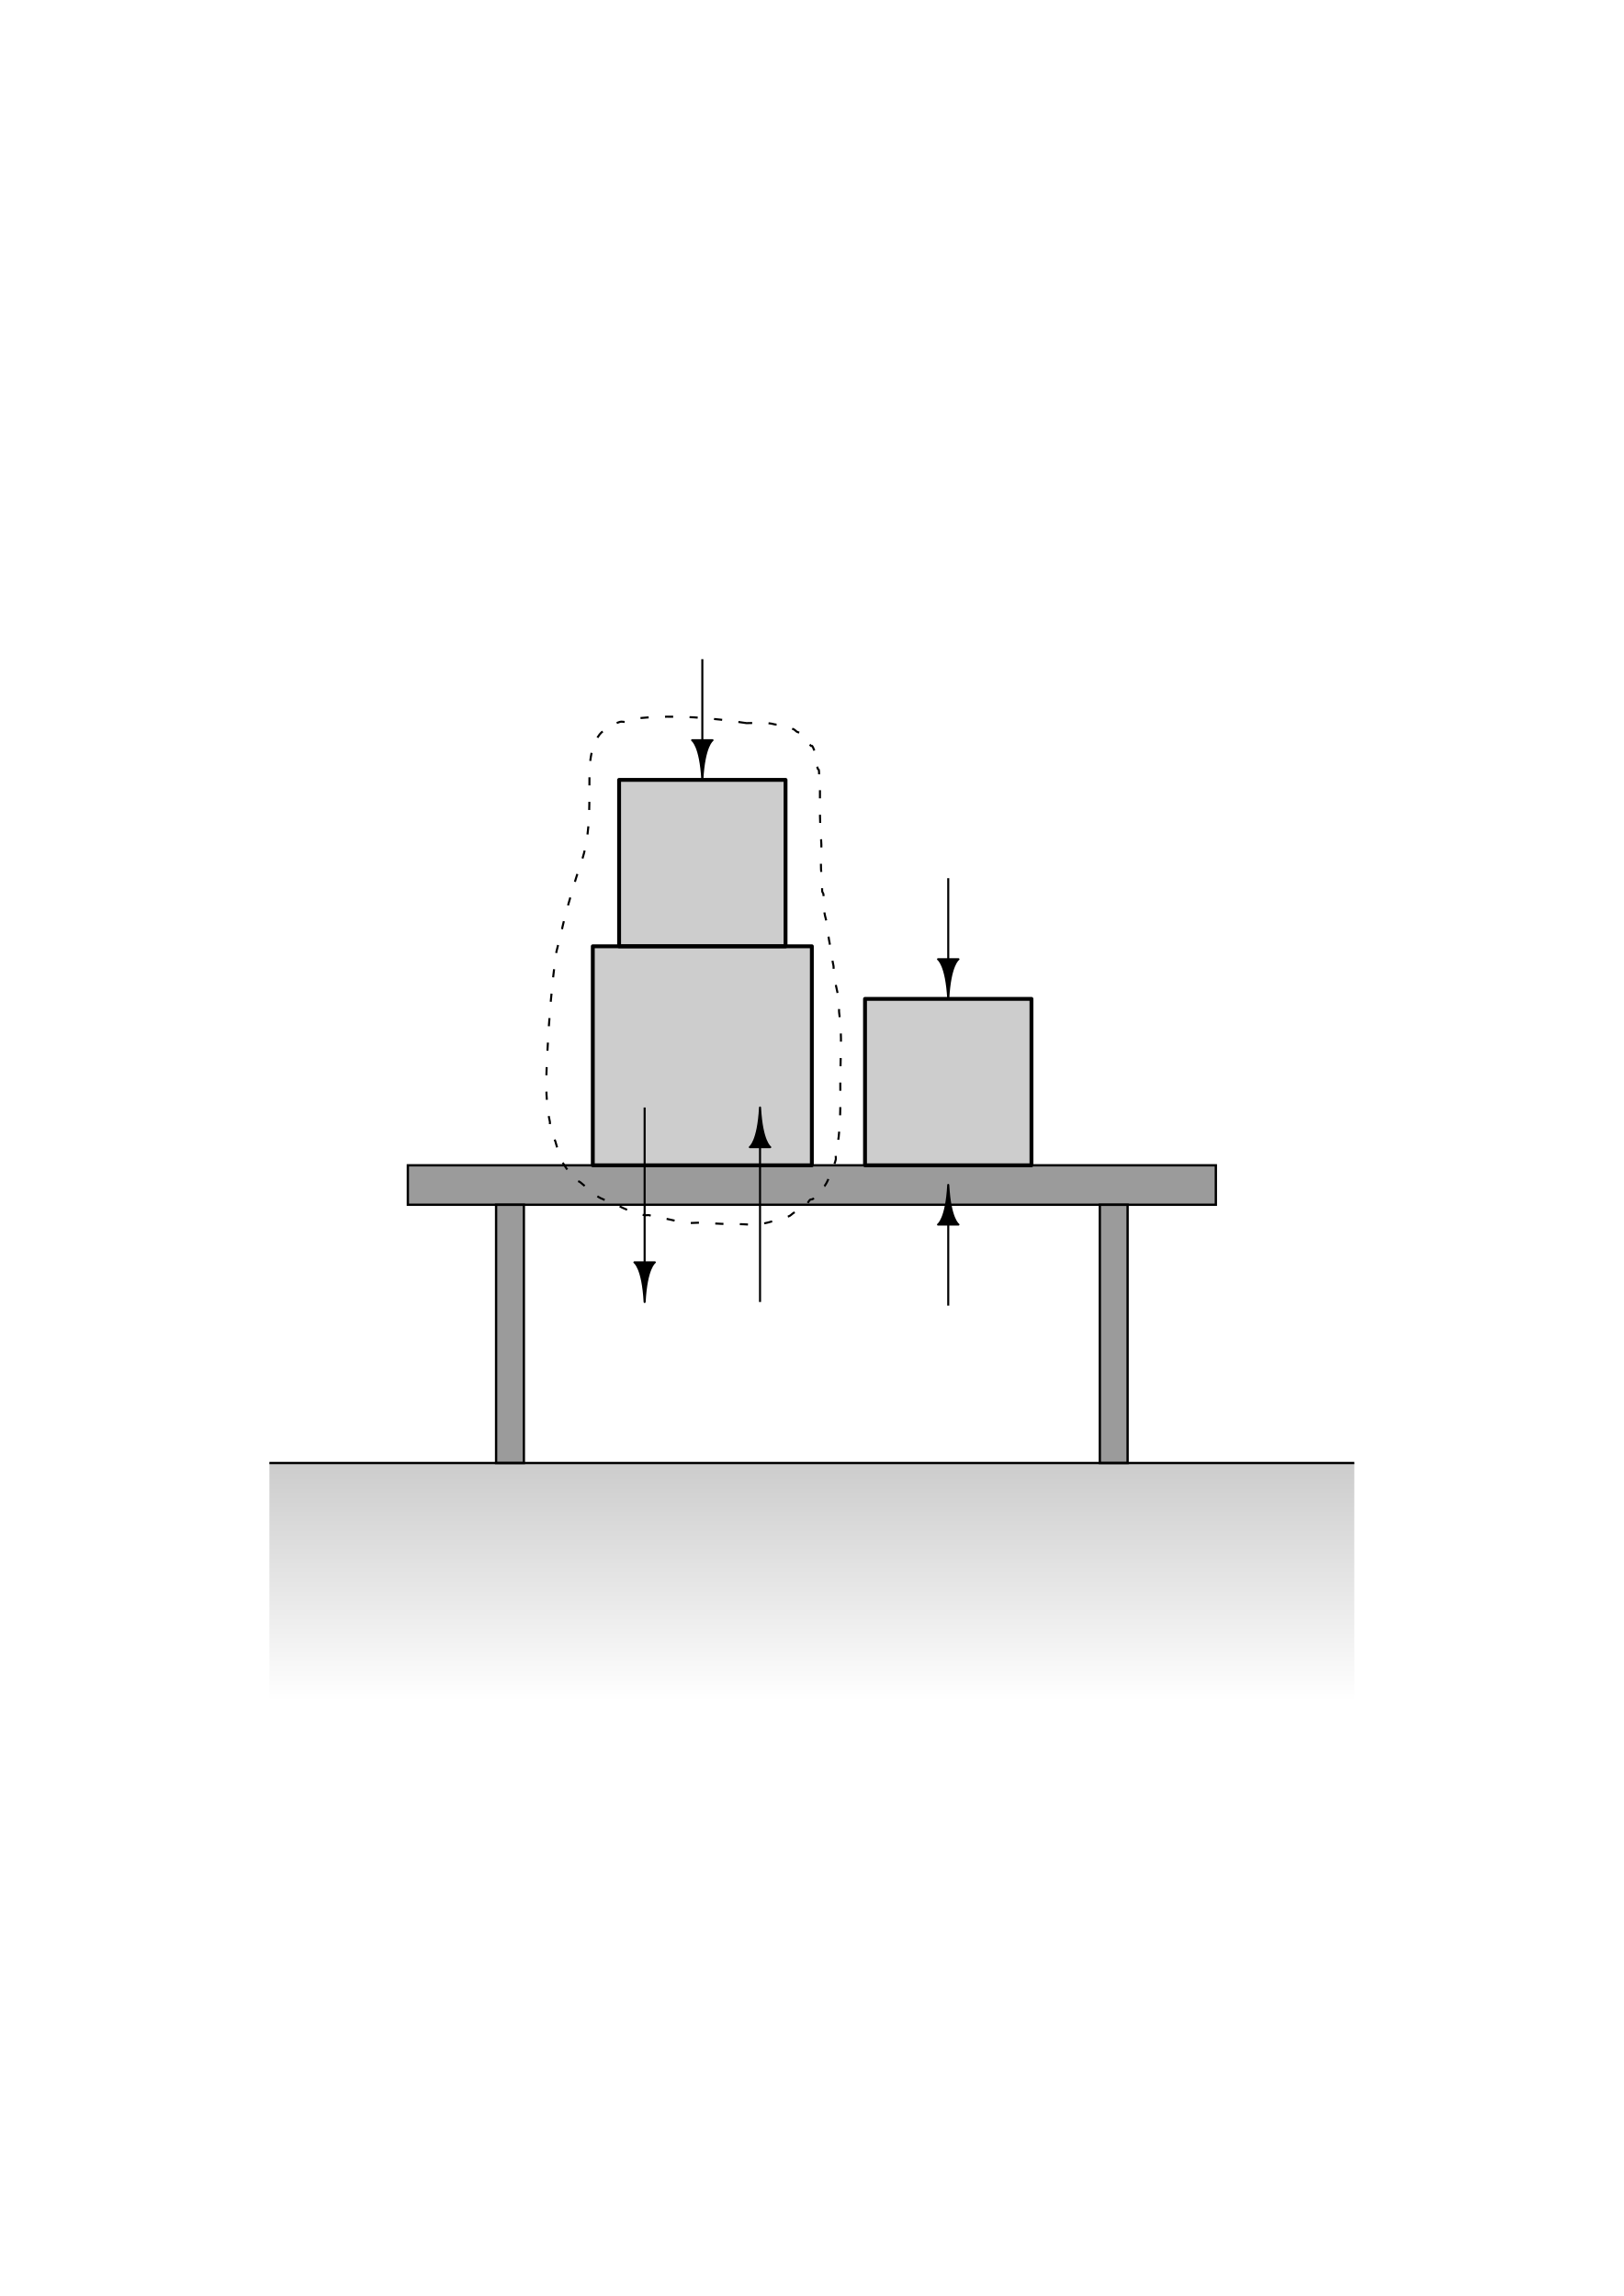
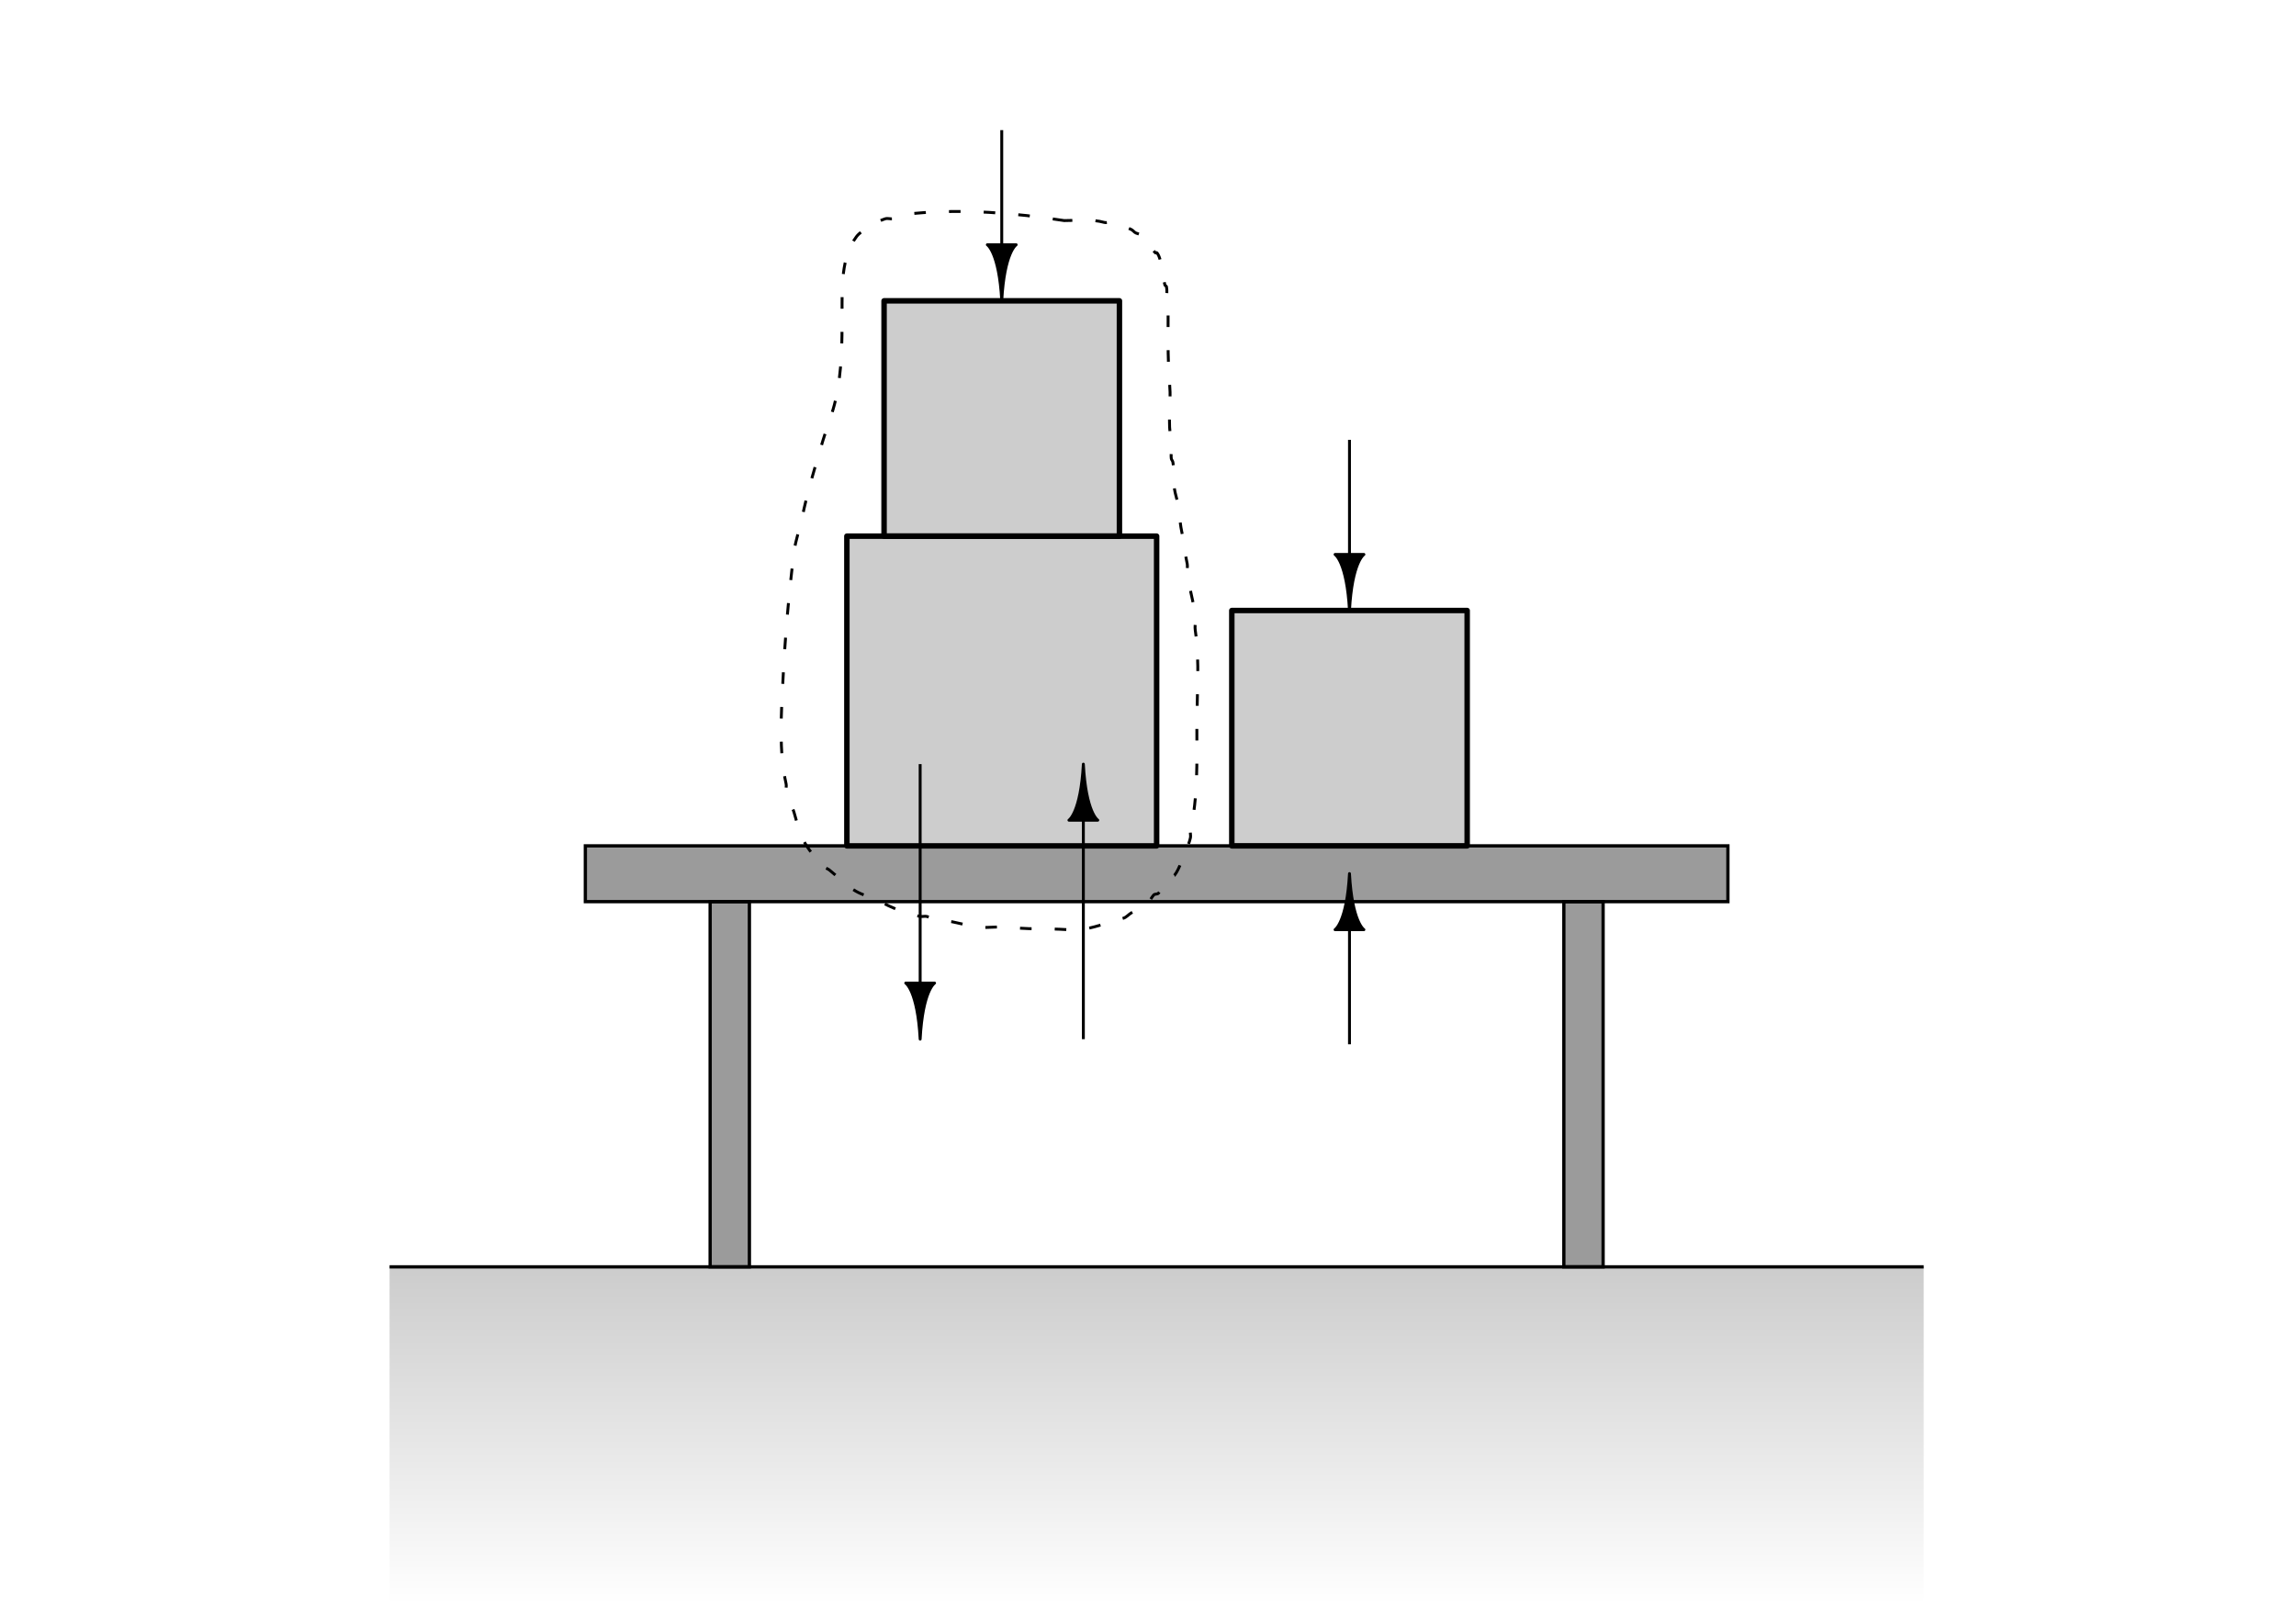
- <svg xmlns="http://www.w3.org/2000/svg" xmlns:xlink="http://www.w3.org/1999/xlink" width="210mm" height="297mm" viewBox="0 0 210 297" version="1.1" id="svg106599">
+ <svg xmlns="http://www.w3.org/2000/svg" xmlns:xlink="http://www.w3.org/1999/xlink" width="210mm" height="148mm" viewBox="0 0 210 148" version="1.1" id="svg106599">
  <defs id="defs106596">
-     <linearGradient gradientTransform="matrix(0,0.2947017,-27.49865,0,2983.643,229.1489)" xlink:href="#linearGradient4496" id="linearGradient4498" x1="-135.54" y1="104.683" x2="-30.738" y2="104.683" gradientUnits="userSpaceOnUse" />
+     <linearGradient gradientTransform="matrix(0,0.2947017,-27.49865,0,2984.432,155.7864)" xlink:href="#linearGradient4496" id="linearGradient4498" x1="-135.54" y1="104.683" x2="-30.738" y2="104.683" gradientUnits="userSpaceOnUse" />
    <linearGradient id="linearGradient4496">
      <stop style="stop-color:#000000;stop-opacity:1;" offset="0" id="stop4492" />
      <stop style="stop-color:#000000;stop-opacity:0;" offset="1" id="stop4494" />
    </linearGradient>
  </defs>
  <g id="layer1">
-     <path id="path1000" d="M 52.749,150.738 H 157.251 v 5.103 H 52.749 Z" style="fill:#000000;fill-opacity:0.392;stroke:#000000;stroke-width:0.3;stroke-linecap:butt;stroke-linejoin:miter;stroke-miterlimit:4;stroke-dasharray:none;stroke-opacity:1" />
-     <path id="path2536" d="M 34.842,189.249 H 175.158" style="fill:none;stroke:#000000;stroke-width:0.3;stroke-linecap:butt;stroke-linejoin:miter;stroke-miterlimit:4;stroke-dasharray:none;stroke-opacity:1" />
-     <path style="fill:#000000;fill-opacity:0.392;stroke:#000000;stroke-width:0.3;stroke-linecap:butt;stroke-linejoin:miter;stroke-miterlimit:4;stroke-dasharray:none;stroke-opacity:1" d="m 64.163,155.84 v 33.409 h 3.591 v -33.409 z" id="path2538" />
-     <path id="path2540" d="m 142.246,155.84 v 33.409 h 3.591 v -33.409 z" style="fill:#000000;fill-opacity:0.392;stroke:#000000;stroke-width:0.3;stroke-linecap:butt;stroke-linejoin:miter;stroke-miterlimit:4;stroke-dasharray:none;stroke-opacity:1" />
-     <rect y="122.407" x="76.669" height="28.331" width="28.331" id="rect1002" style="fill:#000000;fill-opacity:0.196;fill-rule:evenodd;stroke:#000000;stroke-width:0.5;stroke-linecap:round;stroke-linejoin:round;stroke-miterlimit:4;stroke-dasharray:none;stroke-dashoffset:0;stroke-opacity:1;paint-order:markers stroke fill" />
-     <rect style="fill:#000000;fill-opacity:0.196;fill-rule:evenodd;stroke:#000000;stroke-width:0.5;stroke-linecap:round;stroke-linejoin:round;stroke-miterlimit:4;stroke-dasharray:none;stroke-dashoffset:0;stroke-opacity:1;paint-order:markers stroke fill" id="rect1008" width="21.527" height="21.527" x="80.071" y="100.88" />
-     <rect y="129.211" x="111.876" height="21.527" width="21.527" id="rect2544" style="fill:#000000;fill-opacity:0.196;fill-rule:evenodd;stroke:#000000;stroke-width:0.5;stroke-linecap:round;stroke-linejoin:round;stroke-miterlimit:4;stroke-dasharray:none;stroke-dashoffset:0;stroke-opacity:1;paint-order:markers stroke fill" />
-     <g id="g998-8" transform="translate(46.86892,-89.89061)">
+     <path id="path1000" d="M 53.538,77.375 H 158.04 v 5.103 H 53.538 Z" style="fill:#000000;fill-opacity:0.392;stroke:#000000;stroke-width:0.3;stroke-linecap:butt;stroke-linejoin:miter;stroke-miterlimit:4;stroke-dasharray:none;stroke-opacity:1" />
+     <path id="path2536" d="M 35.631,115.887 H 175.947" style="fill:none;stroke:#000000;stroke-width:0.3;stroke-linecap:butt;stroke-linejoin:miter;stroke-miterlimit:4;stroke-dasharray:none;stroke-opacity:1" />
+     <path style="fill:#000000;fill-opacity:0.392;stroke:#000000;stroke-width:0.3;stroke-linecap:butt;stroke-linejoin:miter;stroke-miterlimit:4;stroke-dasharray:none;stroke-opacity:1" d="m 64.952,82.478 v 33.409 h 3.591 V 82.478 Z" id="path2538" />
+     <path id="path2540" d="m 143.035,82.478 v 33.409 h 3.591 V 82.478 Z" style="fill:#000000;fill-opacity:0.392;stroke:#000000;stroke-width:0.3;stroke-linecap:butt;stroke-linejoin:miter;stroke-miterlimit:4;stroke-dasharray:none;stroke-opacity:1" />
+     <rect y="49.045" x="77.458" height="28.331" width="28.331" id="rect1002" style="fill:#000000;fill-opacity:0.196;fill-rule:evenodd;stroke:#000000;stroke-width:0.5;stroke-linecap:round;stroke-linejoin:round;stroke-miterlimit:4;stroke-dasharray:none;stroke-dashoffset:0;stroke-opacity:1;paint-order:markers stroke fill" />
+     <rect style="fill:#000000;fill-opacity:0.196;fill-rule:evenodd;stroke:#000000;stroke-width:0.5;stroke-linecap:round;stroke-linejoin:round;stroke-miterlimit:4;stroke-dasharray:none;stroke-dashoffset:0;stroke-opacity:1;paint-order:markers stroke fill" id="rect1008" width="21.527" height="21.527" x="80.86" y="27.518" />
+     <rect y="55.848" x="112.665" height="21.527" width="21.527" id="rect2544" style="fill:#000000;fill-opacity:0.196;fill-rule:evenodd;stroke:#000000;stroke-width:0.5;stroke-linecap:round;stroke-linejoin:round;stroke-miterlimit:4;stroke-dasharray:none;stroke-dashoffset:0;stroke-opacity:1;paint-order:markers stroke fill" />
+     <g id="g998-8" transform="translate(47.65777,-163.2532)">
      <path id="path994-4" d="m 75.771,248.296 v 10.484" style="fill:none;stroke:#000000;stroke-width:0.265px;stroke-linecap:butt;stroke-linejoin:miter;stroke-opacity:1" />
      <path id="path996-2" d="m 75.771,248.296 h -1.319 c 0,0 1.079,-0.671 1.319,-5.13 0.24,4.459 1.319,5.13 1.319,5.13 z" style="fill:#000000;fill-opacity:1;stroke:#000000;stroke-width:0.265;stroke-linecap:round;stroke-linejoin:round;stroke-miterlimit:4;stroke-dasharray:none;stroke-opacity:1" />
    </g>
-     <g id="g2943" transform="translate(195.6023,38.59202)">
+     <g id="g2943" transform="translate(196.3912,-34.77053)">
      <path style="fill:none;stroke:#000000;stroke-width:0.265px;stroke-linecap:butt;stroke-linejoin:miter;stroke-opacity:1" d="M -97.304,109.799 V 129.828" id="path849-1" />
      <path style="fill:#000000;fill-opacity:1;stroke:#000000;stroke-width:0.265;stroke-linecap:round;stroke-linejoin:round;stroke-miterlimit:4;stroke-dasharray:none;stroke-opacity:1" d="m -97.304,109.799 h -1.319 c 0,0 1.079,-0.671 1.319,-5.13 0.24,4.459 1.319,5.13 1.319,5.13 z" id="path872-7" />
    </g>
-     <g id="g998-8-8-8-2" transform="matrix(1,0,0,-1,46.86892,372.3766)">
+     <g id="g998-8-8-8-2" transform="matrix(1,0,0,-1,47.65777,299.0141)">
      <path id="path994-4-1-8-9" d="m 75.771,248.296 v 10.484" style="fill:none;stroke:#000000;stroke-width:0.265px;stroke-linecap:butt;stroke-linejoin:miter;stroke-opacity:1" />
      <path id="path996-2-3-5-9" d="m 75.771,248.296 h -1.319 c 0,0 1.079,-0.671 1.319,-5.13 0.24,4.459 1.319,5.13 1.319,5.13 z" style="fill:#000000;fill-opacity:1;stroke:#000000;stroke-width:0.265;stroke-linecap:round;stroke-linejoin:round;stroke-miterlimit:4;stroke-dasharray:none;stroke-opacity:1" />
    </g>
-     <g transform="matrix(1,0,0,-1,15.06385,344.046)" id="g3069-8-3">
+     <g transform="matrix(1,0,0,-1,15.85269,270.6835)" id="g3069-8-3">
      <path style="fill:none;stroke:#000000;stroke-width:0.265px;stroke-linecap:butt;stroke-linejoin:miter;stroke-opacity:1" d="m 75.771,248.296 v 10.484" id="path3065-1-6" />
      <path style="fill:#000000;fill-opacity:1;stroke:#000000;stroke-width:0.265;stroke-linecap:round;stroke-linejoin:round;stroke-miterlimit:4;stroke-dasharray:none;stroke-opacity:1" d="m 75.771,248.296 h -1.319 c 0,0 1.079,-0.671 1.319,-5.13 0.24,4.459 1.319,5.13 1.319,5.13 z" id="path3067-9-6" />
    </g>
-     <g transform="matrix(1,0,0,-1,180.676,273.0889)" id="g2943-9-3-6">
+     <g transform="matrix(1,0,0,-1,181.4648,199.7263)" id="g2943-9-3-6">
      <path style="fill:none;stroke:#000000;stroke-width:0.265px;stroke-linecap:butt;stroke-linejoin:miter;stroke-opacity:1" d="M -97.304,109.799 V 129.828" id="path849-1-6-0-5" />
      <path style="fill:#000000;fill-opacity:1;stroke:#000000;stroke-width:0.265;stroke-linecap:round;stroke-linejoin:round;stroke-miterlimit:4;stroke-dasharray:none;stroke-opacity:1" d="m -97.304,109.799 h -1.319 c 0,0 1.079,-0.671 1.319,-5.13 0.24,4.459 1.319,5.13 1.319,5.13 z" id="path872-7-9-9-7" />
    </g>
-     <path id="path1000-6" d="m 175.158,189.249 v 30.797 H 34.842 v -30.797 z" style="opacity:0.2;fill:url(#linearGradient4498);fill-opacity:1;stroke:none;stroke-width:0.3;stroke-linecap:butt;stroke-linejoin:miter;stroke-miterlimit:4;stroke-dasharray:none;stroke-opacity:1" />
-     <path style="fill:none;stroke:#000000;stroke-width:0.265;stroke-linecap:butt;stroke-linejoin:miter;stroke-miterlimit:4;stroke-dasharray:1.058, 2.117;stroke-dashoffset:0;stroke-opacity:1" d="m 96.546,93.54 c -4.546,-0.699 -9.158,-1.082 -13.739,-0.655 -0.666,0.062 -1.259,0.401 -1.9,0.491 -0.242,0.034 -0.496,-0.072 -0.731,0 -0.653,0.199 -2.17,1.017 -2.631,1.636 -1.414,1.9 -1.315,4.572 -1.315,7.036 0,2.691 -0.003,5.25 -0.585,7.854 -0.29,1.299 -0.792,2.498 -1.169,3.764 -0.693,2.328 -1.409,4.656 -1.9,7.036 -0.22,1.066 -0.592,2.021 -0.731,3.109 -0.498,3.899 -0.828,7.856 -1.023,11.782 -0.156,3.149 -0.389,6.438 0.292,9.491 0.047,0.212 -0.047,0.443 0,0.655 0.148,0.662 0.538,1.315 0.731,1.964 0.235,0.789 0.411,1.575 0.731,2.291 0.307,0.688 0.988,1.597 1.462,2.127 0.077,0.086 0.215,0.077 0.292,0.164 0.077,0.086 0.061,0.251 0.146,0.327 0.17,0.152 0.407,0.185 0.585,0.327 0.752,0.602 1.381,1.255 2.192,1.8 0.603,0.405 1.246,0.574 1.9,0.818 1.02,0.381 0.424,0.227 1.315,0.655 0.828,0.397 2.013,0.836 2.923,0.982 0.193,0.031 0.394,-0.043 0.585,0 0.302,0.068 0.576,0.252 0.877,0.327 0.478,0.119 0.98,0.066 1.462,0.164 0.816,0.166 1.672,0.408 2.485,0.491 0.821,0.084 1.663,-0.084 2.485,0 1.37,0.139 2.711,0.164 4.093,0.164 0.981,0 2.104,0.18 3.069,0 1.176,-0.219 2.363,-0.661 3.508,-0.982 0.286,-0.08 0.491,-0.356 0.731,-0.491 0.238,-0.133 1.315,-0.654 1.462,-0.818 0.178,-0.199 0.407,-0.619 0.585,-0.818 0.109,-0.122 0.33,-0.042 0.438,-0.164 0.439,-0.491 0.843,-1.108 1.315,-1.636 0.034,-0.038 0.112,0.039 0.146,0 0.199,-0.222 0.492,-0.834 0.585,-1.145 0.233,-0.784 0.695,-1.476 0.877,-2.291 0.046,-0.205 -0.046,-0.449 0,-0.655 0.694,-3.109 0.585,-6.287 0.585,-9.491 0,-2.885 0.278,-5.984 -0.146,-8.836 -0.079,-0.533 0.152,-1.289 0,-1.8 -0.334,-1.123 -0.527,-2.298 -0.731,-3.436 -0.047,-0.262 0.047,-0.556 0,-0.818 -0.117,-0.654 -0.268,-1.392 -0.438,-1.964 -0.062,-0.207 0.047,-0.443 0,-0.655 -0.214,-0.959 -0.293,-1.969 -0.439,-2.945 -0.063,-0.421 -0.236,-0.869 -0.292,-1.309 -0.101,-0.788 -0.007,-1.678 -0.146,-2.454 -0.021,-0.12 -0.131,-0.207 -0.146,-0.327 -0.061,-0.475 0.107,-1.155 0,-1.636 -0.361,-1.617 0.004,-3.396 -0.146,-5.073 -0.175,-1.957 -0.146,-3.919 -0.146,-5.891 0,-0.218 0,-0.436 0,-0.655 -0.049,-0.054 -0.129,-0.089 -0.146,-0.164 -0.161,-0.72 0.13,-1.562 0,-2.291 -0.013,-0.076 -0.124,-0.09 -0.146,-0.164 -0.195,-0.655 -0.28,-2.441 -0.731,-2.945 -0.034,-0.038 -0.112,0.038 -0.146,0 -0.352,-0.394 -0.683,-1.092 -1.023,-1.473 -0.165,-0.184 -0.515,-0.247 -0.731,-0.327 -0.167,-0.062 -0.277,-0.25 -0.439,-0.327 -0.502,-0.241 -1.205,-0.532 -1.754,-0.655 -0.232,-0.052 -0.502,0.064 -0.731,0 -1.149,-0.322 -2.462,-0.164 -3.654,-0.164 z" id="path106442" />
-     <flowRoot xml:space="preserve" id="flowRoot7128" style="font-style:normal;font-variant:normal;font-weight:normal;font-stretch:normal;font-size:26.667px;line-height:1.25;font-family:'Math Symbols';-inkscape-font-specification:'Math Symbols';letter-spacing:0px;word-spacing:0px;fill:#000000;fill-opacity:1;stroke:none" transform="matrix(0.2645833,0,0,0.2645833,47.91943,-10.49832)">
+     <path id="path1000-6" d="m 175.947,115.887 v 30.797 H 35.631 v -30.797 z" style="opacity:0.2;fill:url(#linearGradient4498);fill-opacity:1;stroke:none;stroke-width:0.3;stroke-linecap:butt;stroke-linejoin:miter;stroke-miterlimit:4;stroke-dasharray:none;stroke-opacity:1" />
+     <path style="fill:none;stroke:#000000;stroke-width:0.265;stroke-linecap:butt;stroke-linejoin:miter;stroke-miterlimit:4;stroke-dasharray:1.058, 2.117;stroke-dashoffset:0;stroke-opacity:1" d="m 97.335,20.178 c -4.546,-0.699 -9.158,-1.082 -13.739,-0.655 -0.666,0.062 -1.259,0.401 -1.9,0.491 -0.242,0.034 -0.496,-0.072 -0.731,0 -0.653,0.199 -2.17,1.017 -2.631,1.636 -1.414,1.9 -1.315,4.572 -1.315,7.036 0,2.691 -0.003,5.25 -0.585,7.854 -0.29,1.299 -0.792,2.498 -1.169,3.764 -0.693,2.328 -1.409,4.656 -1.9,7.036 -0.22,1.066 -0.592,2.021 -0.731,3.109 -0.498,3.899 -0.828,7.856 -1.023,11.782 -0.156,3.149 -0.389,6.438 0.292,9.491 0.047,0.212 -0.047,0.443 0,0.655 0.148,0.662 0.538,1.315 0.731,1.964 0.235,0.789 0.411,1.575 0.731,2.291 0.307,0.688 0.988,1.597 1.462,2.127 0.077,0.086 0.215,0.077 0.292,0.164 0.077,0.086 0.061,0.251 0.146,0.327 0.17,0.152 0.407,0.185 0.585,0.327 0.752,0.602 1.381,1.255 2.192,1.8 0.603,0.405 1.246,0.574 1.9,0.818 1.02,0.381 0.424,0.227 1.315,0.655 0.828,0.397 2.013,0.836 2.923,0.982 0.193,0.031 0.394,-0.043 0.585,0 0.302,0.068 0.576,0.252 0.877,0.327 0.478,0.119 0.98,0.066 1.462,0.164 0.816,0.166 1.672,0.408 2.485,0.491 0.821,0.084 1.663,-0.084 2.485,0 1.37,0.139 2.711,0.164 4.093,0.164 0.981,0 2.104,0.18 3.069,0 1.176,-0.219 2.363,-0.661 3.508,-0.982 0.286,-0.08 0.491,-0.356 0.731,-0.491 0.238,-0.133 1.315,-0.654 1.462,-0.818 0.178,-0.199 0.407,-0.619 0.585,-0.818 0.109,-0.122 0.33,-0.042 0.438,-0.164 0.439,-0.491 0.843,-1.108 1.315,-1.636 0.034,-0.038 0.112,0.039 0.146,0 0.199,-0.222 0.492,-0.834 0.585,-1.145 0.233,-0.784 0.695,-1.476 0.877,-2.291 0.046,-0.205 -0.046,-0.449 0,-0.655 0.694,-3.109 0.585,-6.287 0.585,-9.491 0,-2.885 0.278,-5.984 -0.146,-8.836 -0.079,-0.533 0.152,-1.289 0,-1.8 -0.334,-1.123 -0.527,-2.298 -0.731,-3.436 -0.047,-0.262 0.047,-0.556 0,-0.818 -0.117,-0.654 -0.268,-1.392 -0.438,-1.964 -0.062,-0.207 0.047,-0.443 0,-0.655 -0.214,-0.959 -0.293,-1.969 -0.439,-2.945 -0.063,-0.421 -0.236,-0.869 -0.292,-1.309 -0.101,-0.788 -0.007,-1.678 -0.146,-2.454 -0.021,-0.12 -0.131,-0.207 -0.146,-0.327 -0.061,-0.475 0.107,-1.155 0,-1.636 -0.361,-1.617 0.004,-3.396 -0.146,-5.073 -0.175,-1.957 -0.146,-3.919 -0.146,-5.891 0,-0.218 0,-0.436 0,-0.655 -0.049,-0.054 -0.129,-0.089 -0.146,-0.164 -0.161,-0.72 0.13,-1.562 0,-2.291 -0.013,-0.076 -0.124,-0.09 -0.146,-0.164 -0.195,-0.655 -0.28,-2.441 -0.731,-2.945 -0.034,-0.038 -0.112,0.038 -0.146,0 -0.352,-0.394 -0.683,-1.092 -1.023,-1.473 -0.165,-0.184 -0.515,-0.247 -0.731,-0.327 -0.167,-0.062 -0.277,-0.25 -0.439,-0.327 -0.502,-0.241 -1.205,-0.532 -1.754,-0.655 -0.232,-0.052 -0.502,0.064 -0.731,0 -1.149,-0.322 -2.462,-0.164 -3.654,-0.164 z" id="path106442" />
+     <flowRoot xml:space="preserve" id="flowRoot7128" style="font-style:normal;font-variant:normal;font-weight:normal;font-stretch:normal;font-size:26.667px;line-height:1.25;font-family:'Math Symbols';-inkscape-font-specification:'Math Symbols';letter-spacing:0px;word-spacing:0px;fill:#000000;fill-opacity:1;stroke:none" transform="matrix(0.2645833,0,0,0.2645833,48.70828,-82.74528)">
      <flowRegion id="flowRegion7124">
        <rect id="rect7122" width="405.427" height="110.414" x="150.69" y="314.739" />
      </flowRegion>
      <flowPara id="flowPara7126" style="font-style:normal;font-variant:normal;font-weight:normal;font-stretch:normal;font-size:32px;font-family:'CMU Serif';-inkscape-font-specification:'CMU Serif'">$\vec{\weight}_B$</flowPara>
    </flowRoot>
-     <flowRoot xml:space="preserve" id="flowRoot7128-4" style="font-style:normal;font-variant:normal;font-weight:normal;font-stretch:normal;font-size:26.667px;line-height:1.25;font-family:'Math Symbols';-inkscape-font-specification:'Math Symbols';letter-spacing:0px;word-spacing:0px;fill:#000000;fill-opacity:1;stroke:none" transform="matrix(0.2645833,0,0,0.2645833,81.26539,12.57538)">
+     <flowRoot xml:space="preserve" id="flowRoot7128-4" style="font-style:normal;font-variant:normal;font-weight:normal;font-stretch:normal;font-size:26.667px;line-height:1.25;font-family:'Math Symbols';-inkscape-font-specification:'Math Symbols';letter-spacing:0px;word-spacing:0px;fill:#000000;fill-opacity:1;stroke:none" transform="matrix(0.2645833,0,0,0.2645833,82.05424,-56.04589)">
      <flowRegion id="flowRegion7124-1">
        <rect id="rect7122-8" width="405.427" height="110.414" x="150.69" y="314.739" />
      </flowRegion>
      <flowPara id="flowPara7126-3" style="font-style:normal;font-variant:normal;font-weight:normal;font-stretch:normal;font-size:32px;font-family:'CMU Serif';-inkscape-font-specification:'CMU Serif'">$\vec{\weight}_C$</flowPara>
    </flowRoot>
-     <flowRoot xml:space="preserve" id="flowRoot7128-4-9" style="font-style:normal;font-variant:normal;font-weight:normal;font-stretch:normal;font-size:26.667px;line-height:1.25;font-family:'Math Symbols';-inkscape-font-specification:'Math Symbols';letter-spacing:0px;word-spacing:0px;fill:#000000;fill-opacity:1;stroke:none" transform="matrix(0.2645833,0,0,0.2645833,38.41063,84.95188)">
+     <flowRoot xml:space="preserve" id="flowRoot7128-4-9" style="font-style:normal;font-variant:normal;font-weight:normal;font-stretch:normal;font-size:26.667px;line-height:1.25;font-family:'Math Symbols';-inkscape-font-specification:'Math Symbols';letter-spacing:0px;word-spacing:0px;fill:#000000;fill-opacity:1;stroke:none" transform="matrix(0.2645833,0,0,0.2645833,39.19947,11.58933)">
      <flowRegion id="flowRegion7124-1-8">
        <rect id="rect7122-8-4" width="405.427" height="110.414" x="150.69" y="314.739" />
      </flowRegion>
      <flowPara id="flowPara7126-3-3" style="font-style:normal;font-variant:normal;font-weight:normal;font-stretch:normal;font-size:32px;font-family:'CMU Serif';-inkscape-font-specification:'CMU Serif'">$\vec{\weight}_A$</flowPara>
    </flowRoot>
-     <flowRoot xml:space="preserve" id="flowRoot7128-4-9-9" style="font-style:normal;font-variant:normal;font-weight:normal;font-stretch:normal;font-size:26.667px;line-height:1.25;font-family:'Math Symbols';-inkscape-font-specification:'Math Symbols';letter-spacing:0px;word-spacing:0px;fill:#000000;fill-opacity:1;stroke:none" transform="matrix(0.2645833,0,0,0.2645833,55.84254,85.14909)">
+     <flowRoot xml:space="preserve" id="flowRoot7128-4-9-9" style="font-style:normal;font-variant:normal;font-weight:normal;font-stretch:normal;font-size:26.667px;line-height:1.25;font-family:'Math Symbols';-inkscape-font-specification:'Math Symbols';letter-spacing:0px;word-spacing:0px;fill:#000000;fill-opacity:1;stroke:none" transform="matrix(0.2645833,0,0,0.2645833,56.63138,11.78654)">
      <flowRegion id="flowRegion7124-1-8-8">
        <rect id="rect7122-8-4-9" width="405.427" height="110.414" x="150.69" y="314.739" />
      </flowRegion>
      <flowPara id="flowPara7126-3-3-8" style="font-style:normal;font-variant:normal;font-weight:normal;font-stretch:normal;font-size:32px;font-family:'CMU Serif';-inkscape-font-specification:'CMU Serif'">$\vec{N}_A$</flowPara>
    </flowRoot>
-     <flowRoot xml:space="preserve" id="flowRoot1288" style="font-style:normal;font-variant:normal;font-weight:normal;font-stretch:normal;font-size:26.667px;line-height:1.25;font-family:'Math Symbols';-inkscape-font-specification:'Math Symbols';letter-spacing:0px;word-spacing:0px;fill:#000000;fill-opacity:1;stroke:none" transform="matrix(0.2645833,0,0,0.2645833,48.11664,23.22478)">
+     <flowRoot xml:space="preserve" id="flowRoot1288" style="font-style:normal;font-variant:normal;font-weight:normal;font-stretch:normal;font-size:26.667px;line-height:1.25;font-family:'Math Symbols';-inkscape-font-specification:'Math Symbols';letter-spacing:0px;word-spacing:0px;fill:#000000;fill-opacity:1;stroke:none" transform="matrix(0.2645833,0,0,0.2645833,48.90549,-50.13777)">
      <flowRegion id="flowRegion1284">
        <rect id="rect1282" width="405.427" height="110.414" x="150.69" y="314.739" />
      </flowRegion>
      <flowPara id="flowPara1286" style="font-style:normal;font-variant:normal;font-weight:normal;font-stretch:normal;font-size:32px;font-family:'CMU Serif';-inkscape-font-specification:'CMU Serif'">$B$</flowPara>
    </flowRoot>
-     <flowRoot xml:space="preserve" id="flowRoot1478" style="font-style:normal;font-variant:normal;font-weight:normal;font-stretch:normal;font-size:26.667px;line-height:1.25;font-family:'Math Symbols';-inkscape-font-specification:'Math Symbols';letter-spacing:0px;word-spacing:0px;fill:#000000;fill-opacity:1;stroke:none" transform="matrix(0.2645833,0,0,0.2645833,47.72222,48.2706)">
+     <flowRoot xml:space="preserve" id="flowRoot1478" style="font-style:normal;font-variant:normal;font-weight:normal;font-stretch:normal;font-size:26.667px;line-height:1.25;font-family:'Math Symbols';-inkscape-font-specification:'Math Symbols';letter-spacing:0px;word-spacing:0px;fill:#000000;fill-opacity:1;stroke:none" transform="matrix(0.2645833,0,0,0.2645833,48.51106,-25.09195)">
      <flowRegion id="flowRegion1474">
        <rect id="rect1472" width="405.427" height="110.414" x="150.69" y="314.739" />
      </flowRegion>
      <flowPara id="flowPara1476" style="font-style:normal;font-variant:normal;font-weight:normal;font-stretch:normal;font-size:32px;font-family:'CMU Serif';-inkscape-font-specification:'CMU Serif'">$A$</flowPara>
    </flowRoot>
-     <flowRoot xml:space="preserve" id="flowRoot1486" style="font-style:normal;font-variant:normal;font-weight:normal;font-stretch:normal;font-size:26.667px;line-height:1.25;font-family:'Math Symbols';-inkscape-font-specification:'Math Symbols';letter-spacing:0px;word-spacing:0px;fill:#000000;fill-opacity:1;stroke:none" transform="matrix(0.2645833,0,0,0.2645833,80.65648,53.20088)">
+     <flowRoot xml:space="preserve" id="flowRoot1486" style="font-style:normal;font-variant:normal;font-weight:normal;font-stretch:normal;font-size:26.667px;line-height:1.25;font-family:'Math Symbols';-inkscape-font-specification:'Math Symbols';letter-spacing:0px;word-spacing:0px;fill:#000000;fill-opacity:1;stroke:none" transform="matrix(0.2645833,0,0,0.2645833,81.44532,-20.16167)">
      <flowRegion id="flowRegion1482">
        <rect id="rect1480" width="405.427" height="110.414" x="150.69" y="314.739" />
      </flowRegion>
      <flowPara id="flowPara1484" style="font-style:normal;font-variant:normal;font-weight:normal;font-stretch:normal;font-size:32px;font-family:'CMU Serif';-inkscape-font-specification:'CMU Serif'">$C$</flowPara>
    </flowRoot>
-     <flowRoot xml:space="preserve" id="flowRoot6969" style="font-style:normal;font-variant:normal;font-weight:normal;font-stretch:normal;font-size:26.667px;line-height:1.25;font-family:'Math Symbols';-inkscape-font-specification:'Math Symbols';letter-spacing:0px;word-spacing:0px;fill:#000000;fill-opacity:1;stroke:none" transform="matrix(0.2645833,0,0,0.2645833,79.31067,85.14909)">
+     <flowRoot xml:space="preserve" id="flowRoot6969" style="font-style:normal;font-variant:normal;font-weight:normal;font-stretch:normal;font-size:26.667px;line-height:1.25;font-family:'Math Symbols';-inkscape-font-specification:'Math Symbols';letter-spacing:0px;word-spacing:0px;fill:#000000;fill-opacity:1;stroke:none" transform="matrix(0.2645833,0,0,0.2645833,80.09951,11.78654)">
      <flowRegion id="flowRegion6965">
        <rect id="rect6963" width="405.427" height="110.414" x="150.69" y="314.739" />
      </flowRegion>
      <flowPara id="flowPara6967" style="font-style:normal;font-variant:normal;font-weight:normal;font-stretch:normal;font-size:32px;font-family:'CMU Serif';-inkscape-font-specification:'CMU Serif'">$\vec{N}_C$</flowPara>
    </flowRoot>
  </g>
</svg>
